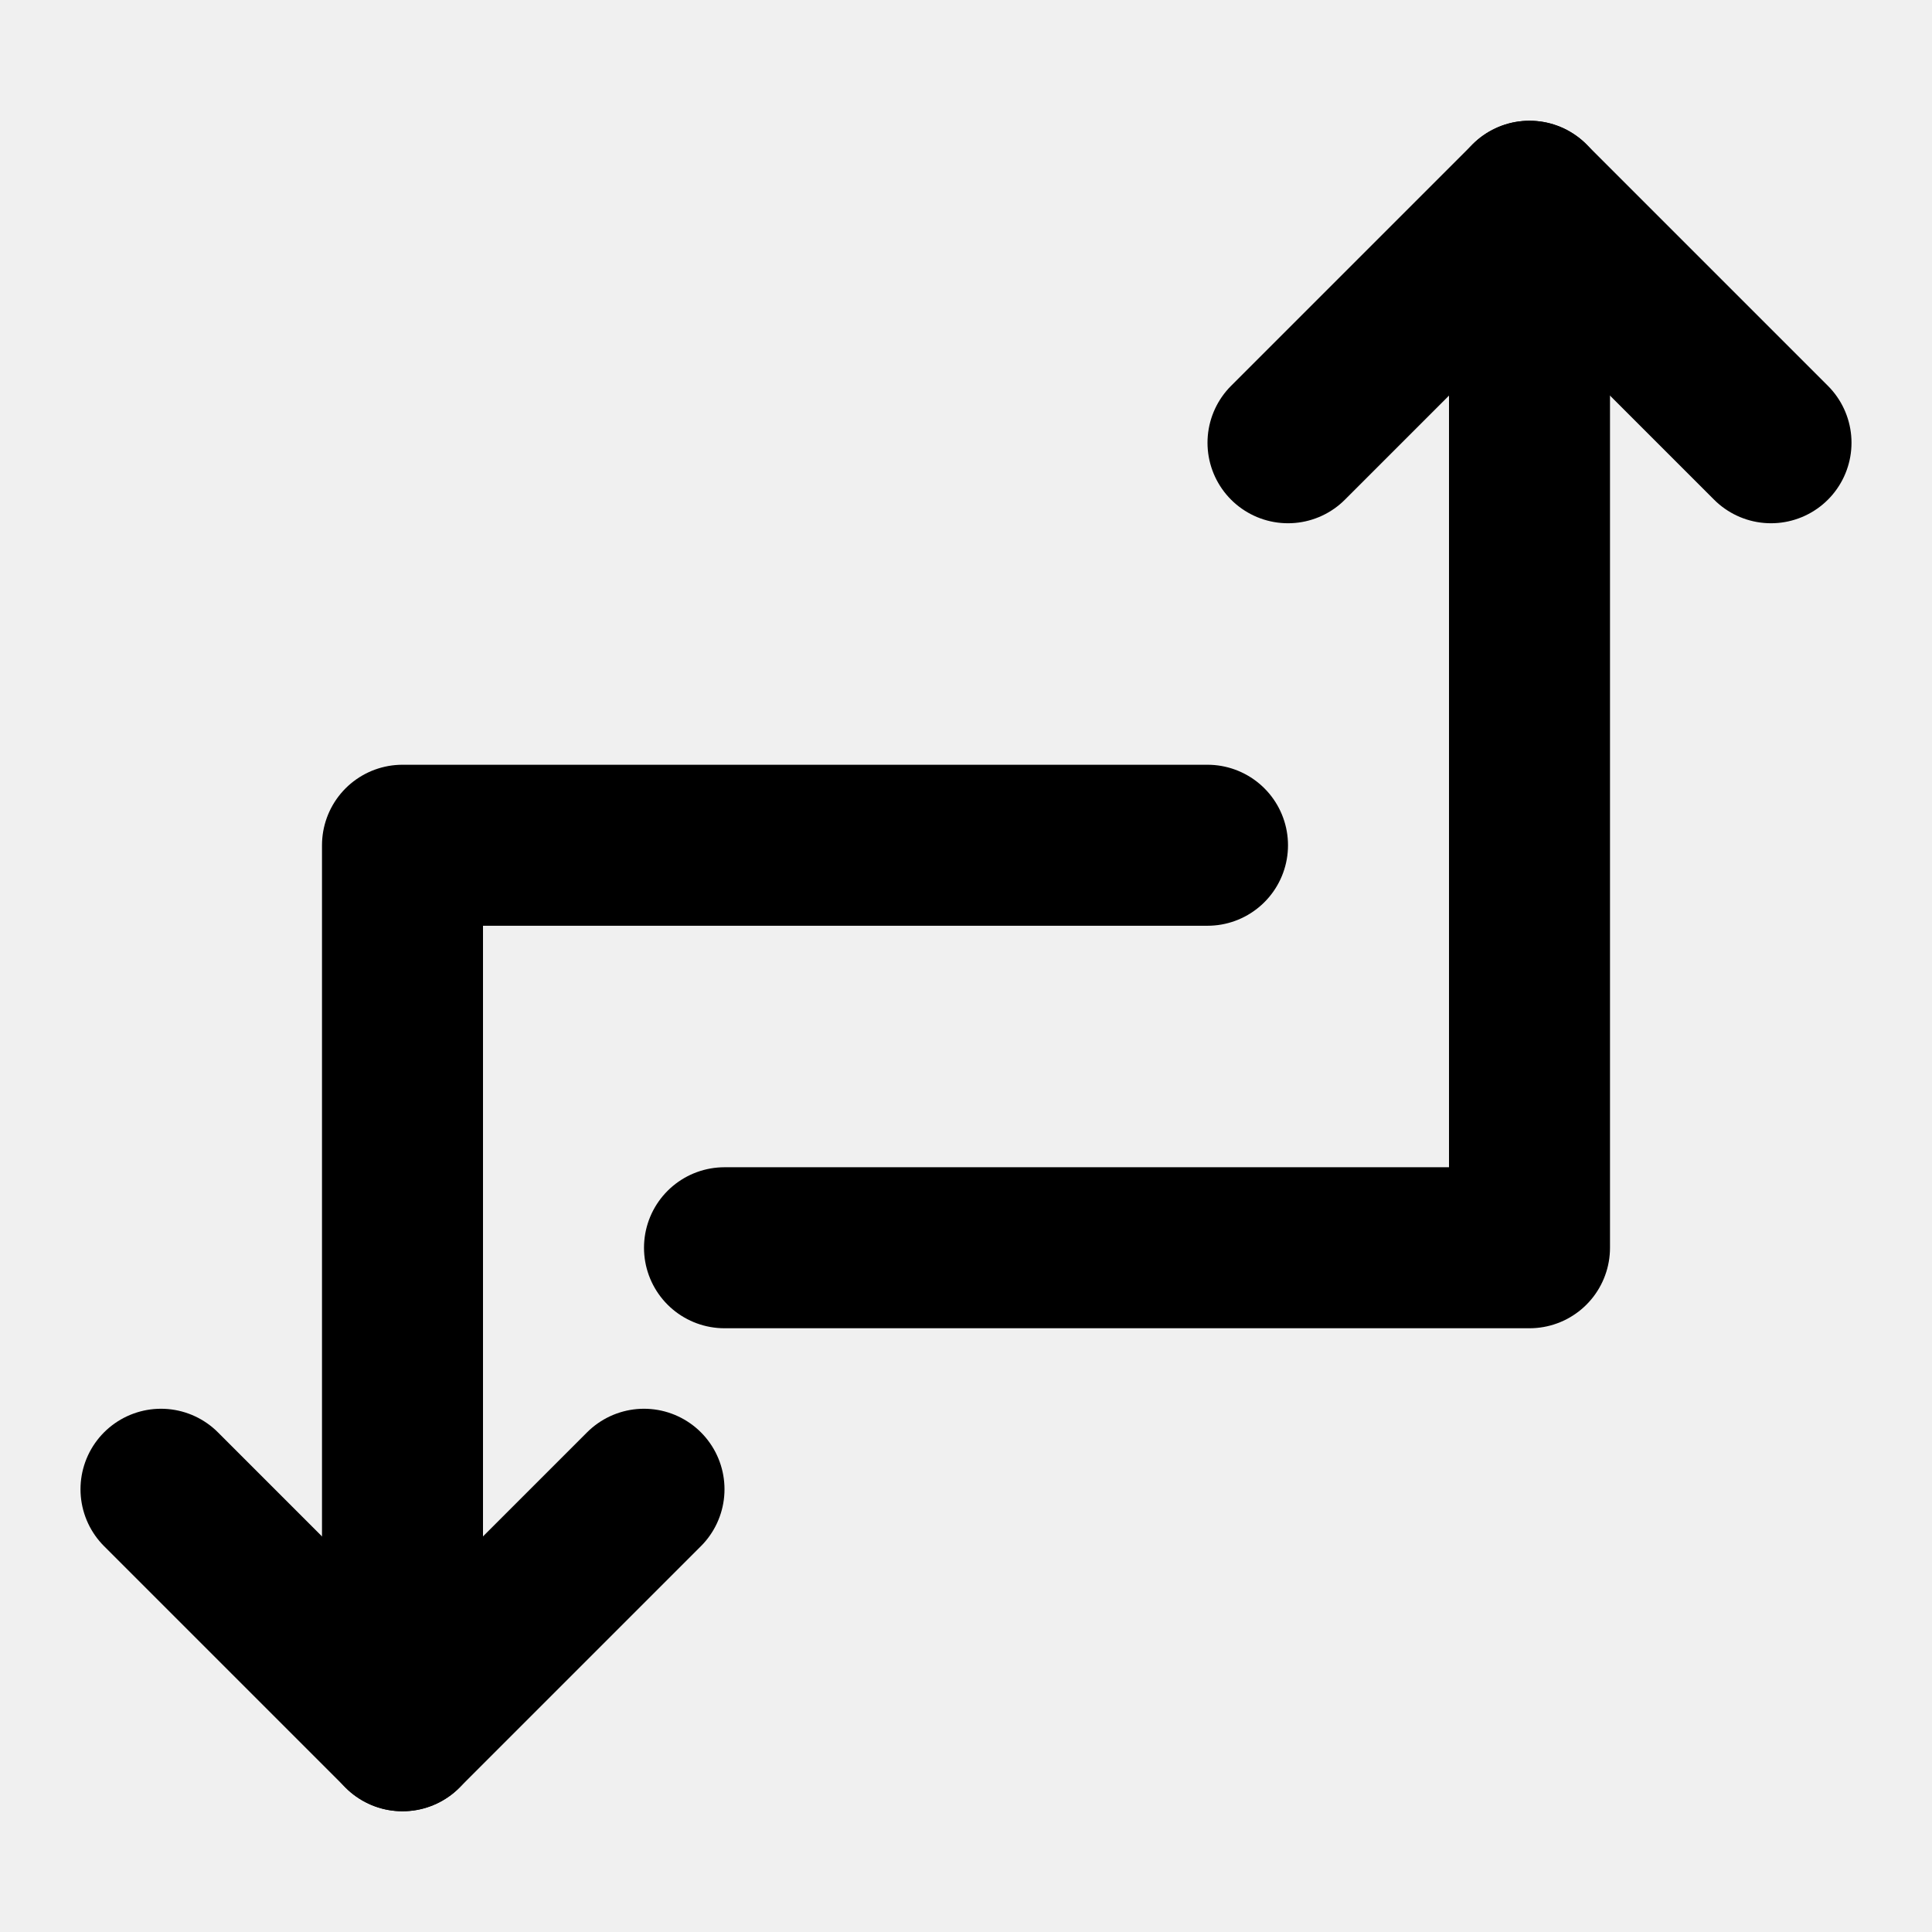
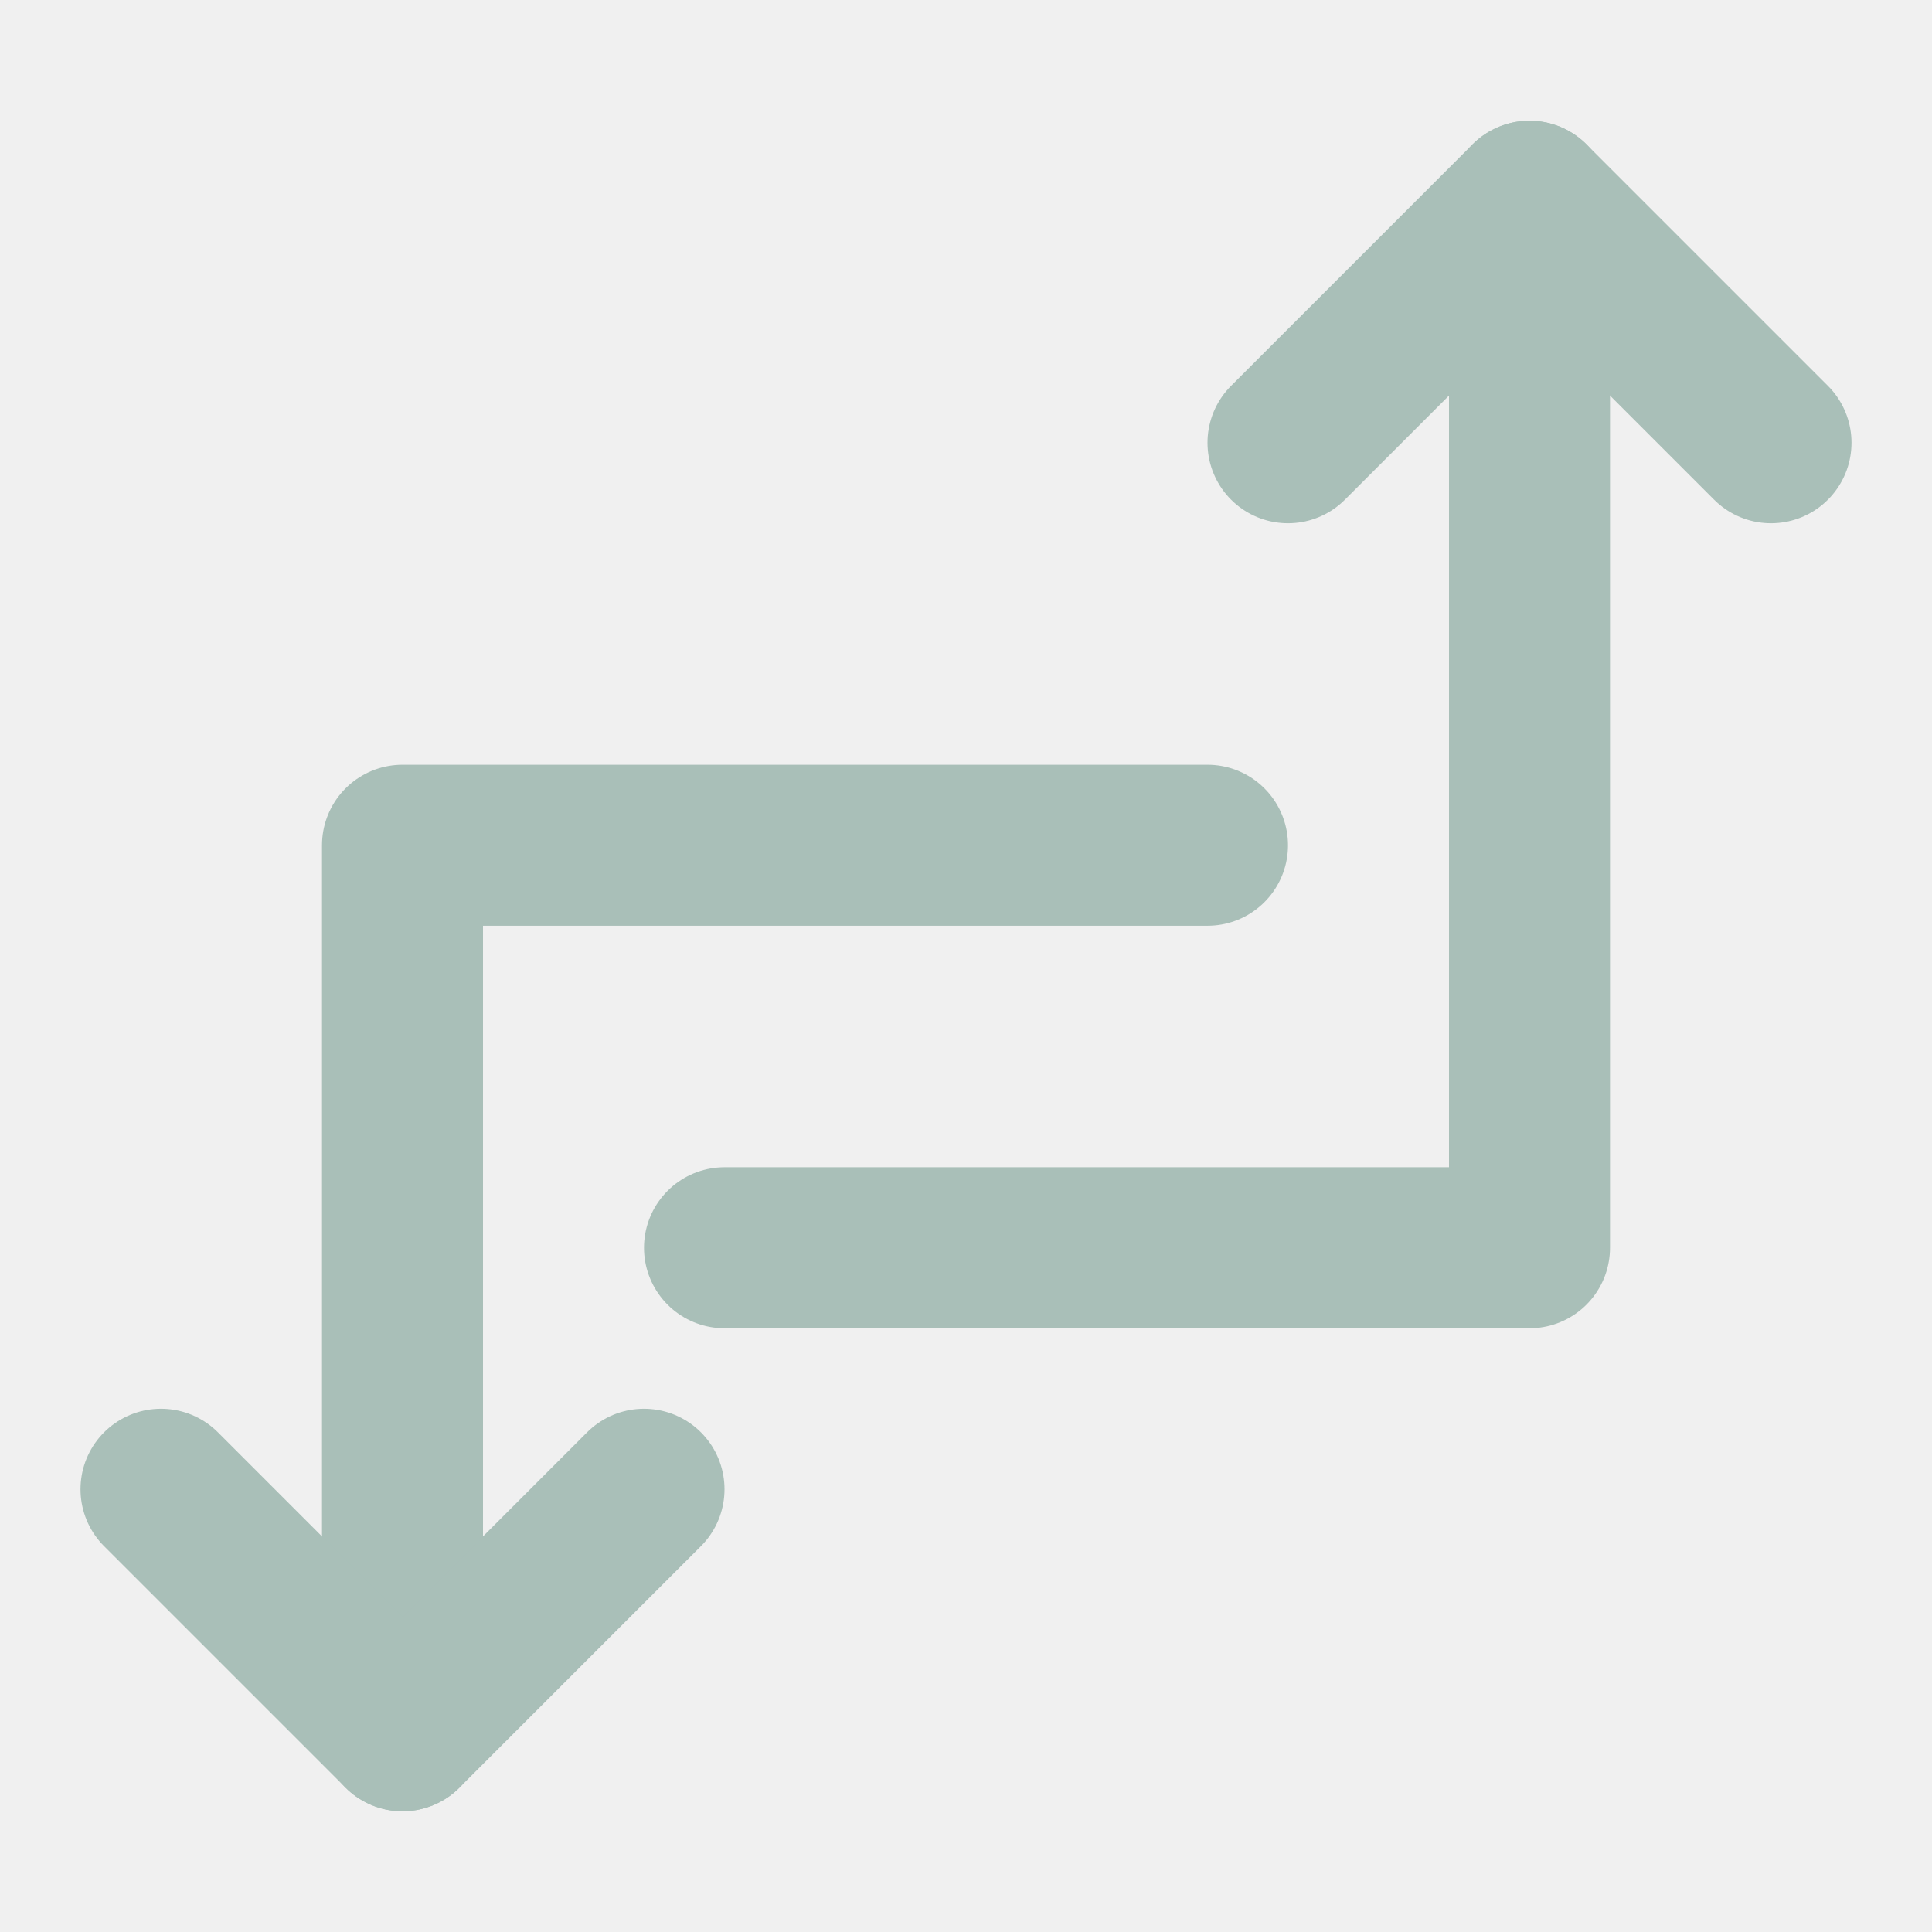
<svg xmlns="http://www.w3.org/2000/svg" width="800px" height="800px" viewBox="0 0 48 48" fill="none">
  <rect width="48" height="48" fill="white" fill-opacity="0.01" />
-   <path d="M18 31H38V5" stroke="#000000" stroke-width="4" stroke-linecap="round" stroke-linejoin="round" />
-   <path d="M30 21H10V43" stroke="#000000" stroke-width="4" stroke-linecap="round" stroke-linejoin="round" />
-   <path d="M44 11L38 5L32 11" stroke="#000000" stroke-width="4" stroke-linecap="round" stroke-linejoin="round" />
-   <path d="M16 37L10 43L4 37" stroke="#000000" stroke-width="4" stroke-linecap="round" stroke-linejoin="round" />
+   <path d="M18 31H38V5" stroke="#A9BFB8" stroke-width="4" stroke-linecap="round" stroke-linejoin="round" />
+   <path d="M30 21H10V43" stroke="#A9BFB8" stroke-width="4" stroke-linecap="round" stroke-linejoin="round" />
+   <path d="M44 11L38 5L32 11" stroke="#A9BFB8" stroke-width="4" stroke-linecap="round" stroke-linejoin="round" />
+   <path d="M16 37L10 43L4 37" stroke="#A9BFB8" stroke-width="4" stroke-linecap="round" stroke-linejoin="round" />
</svg>
